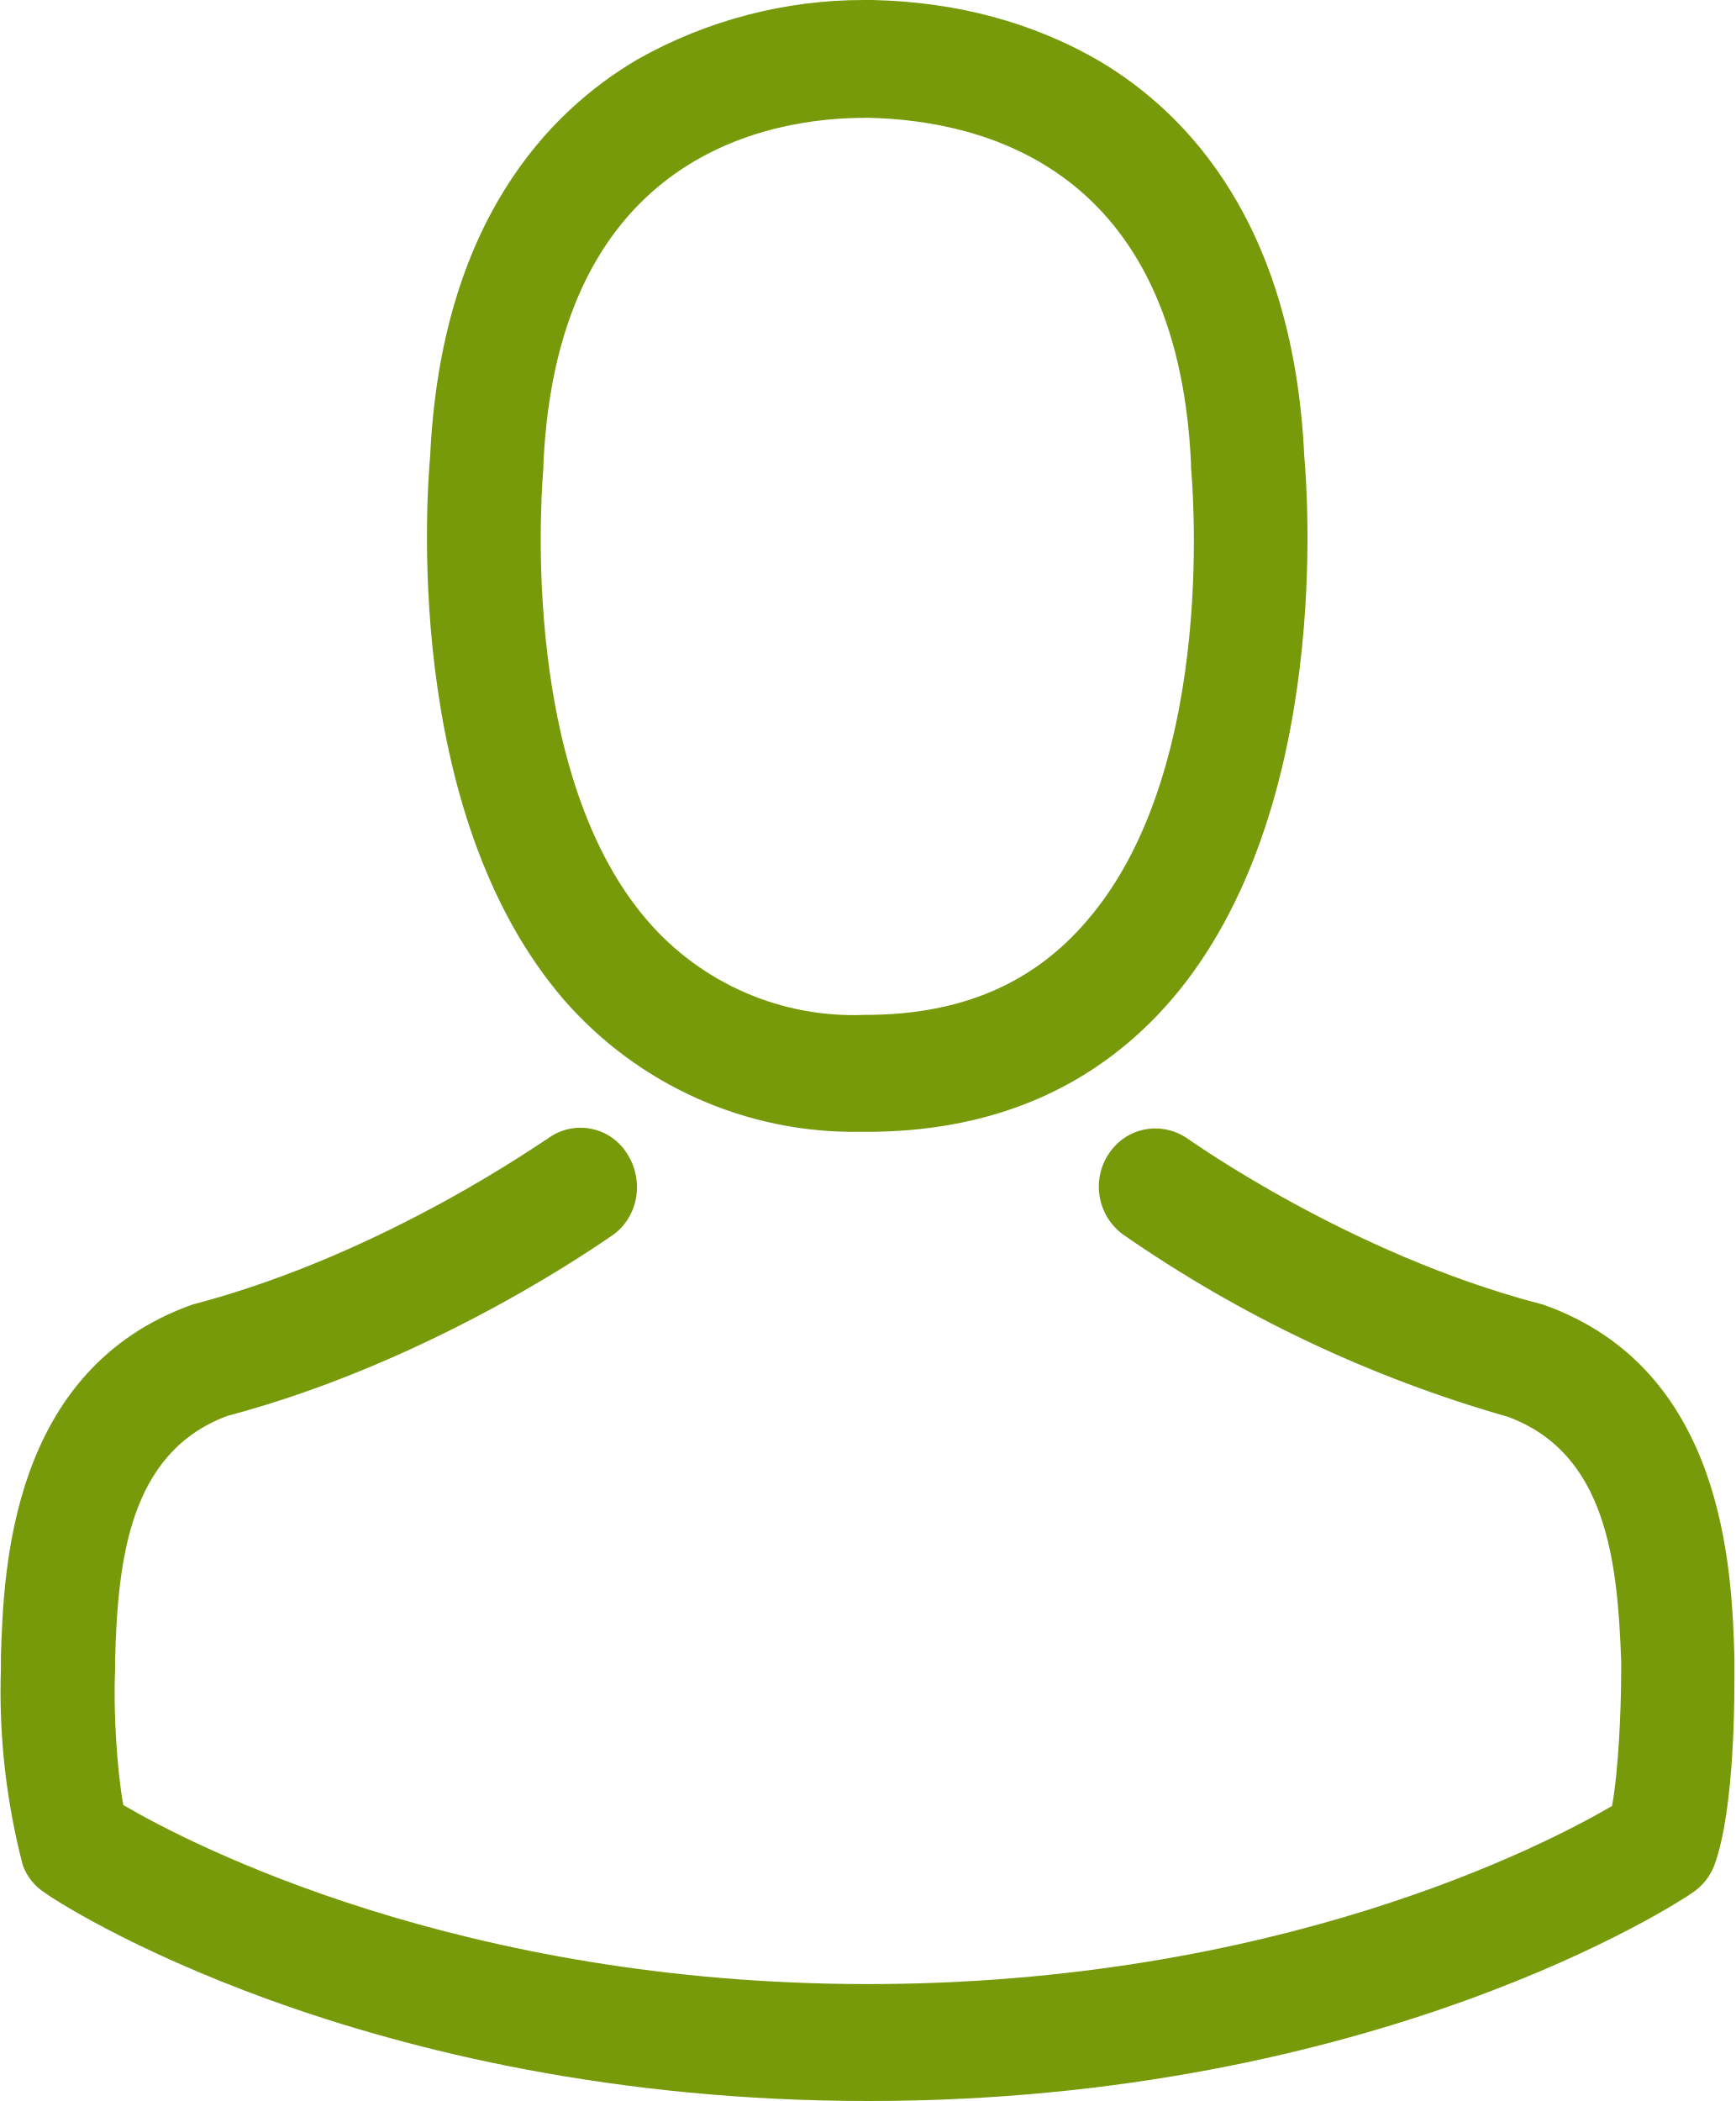
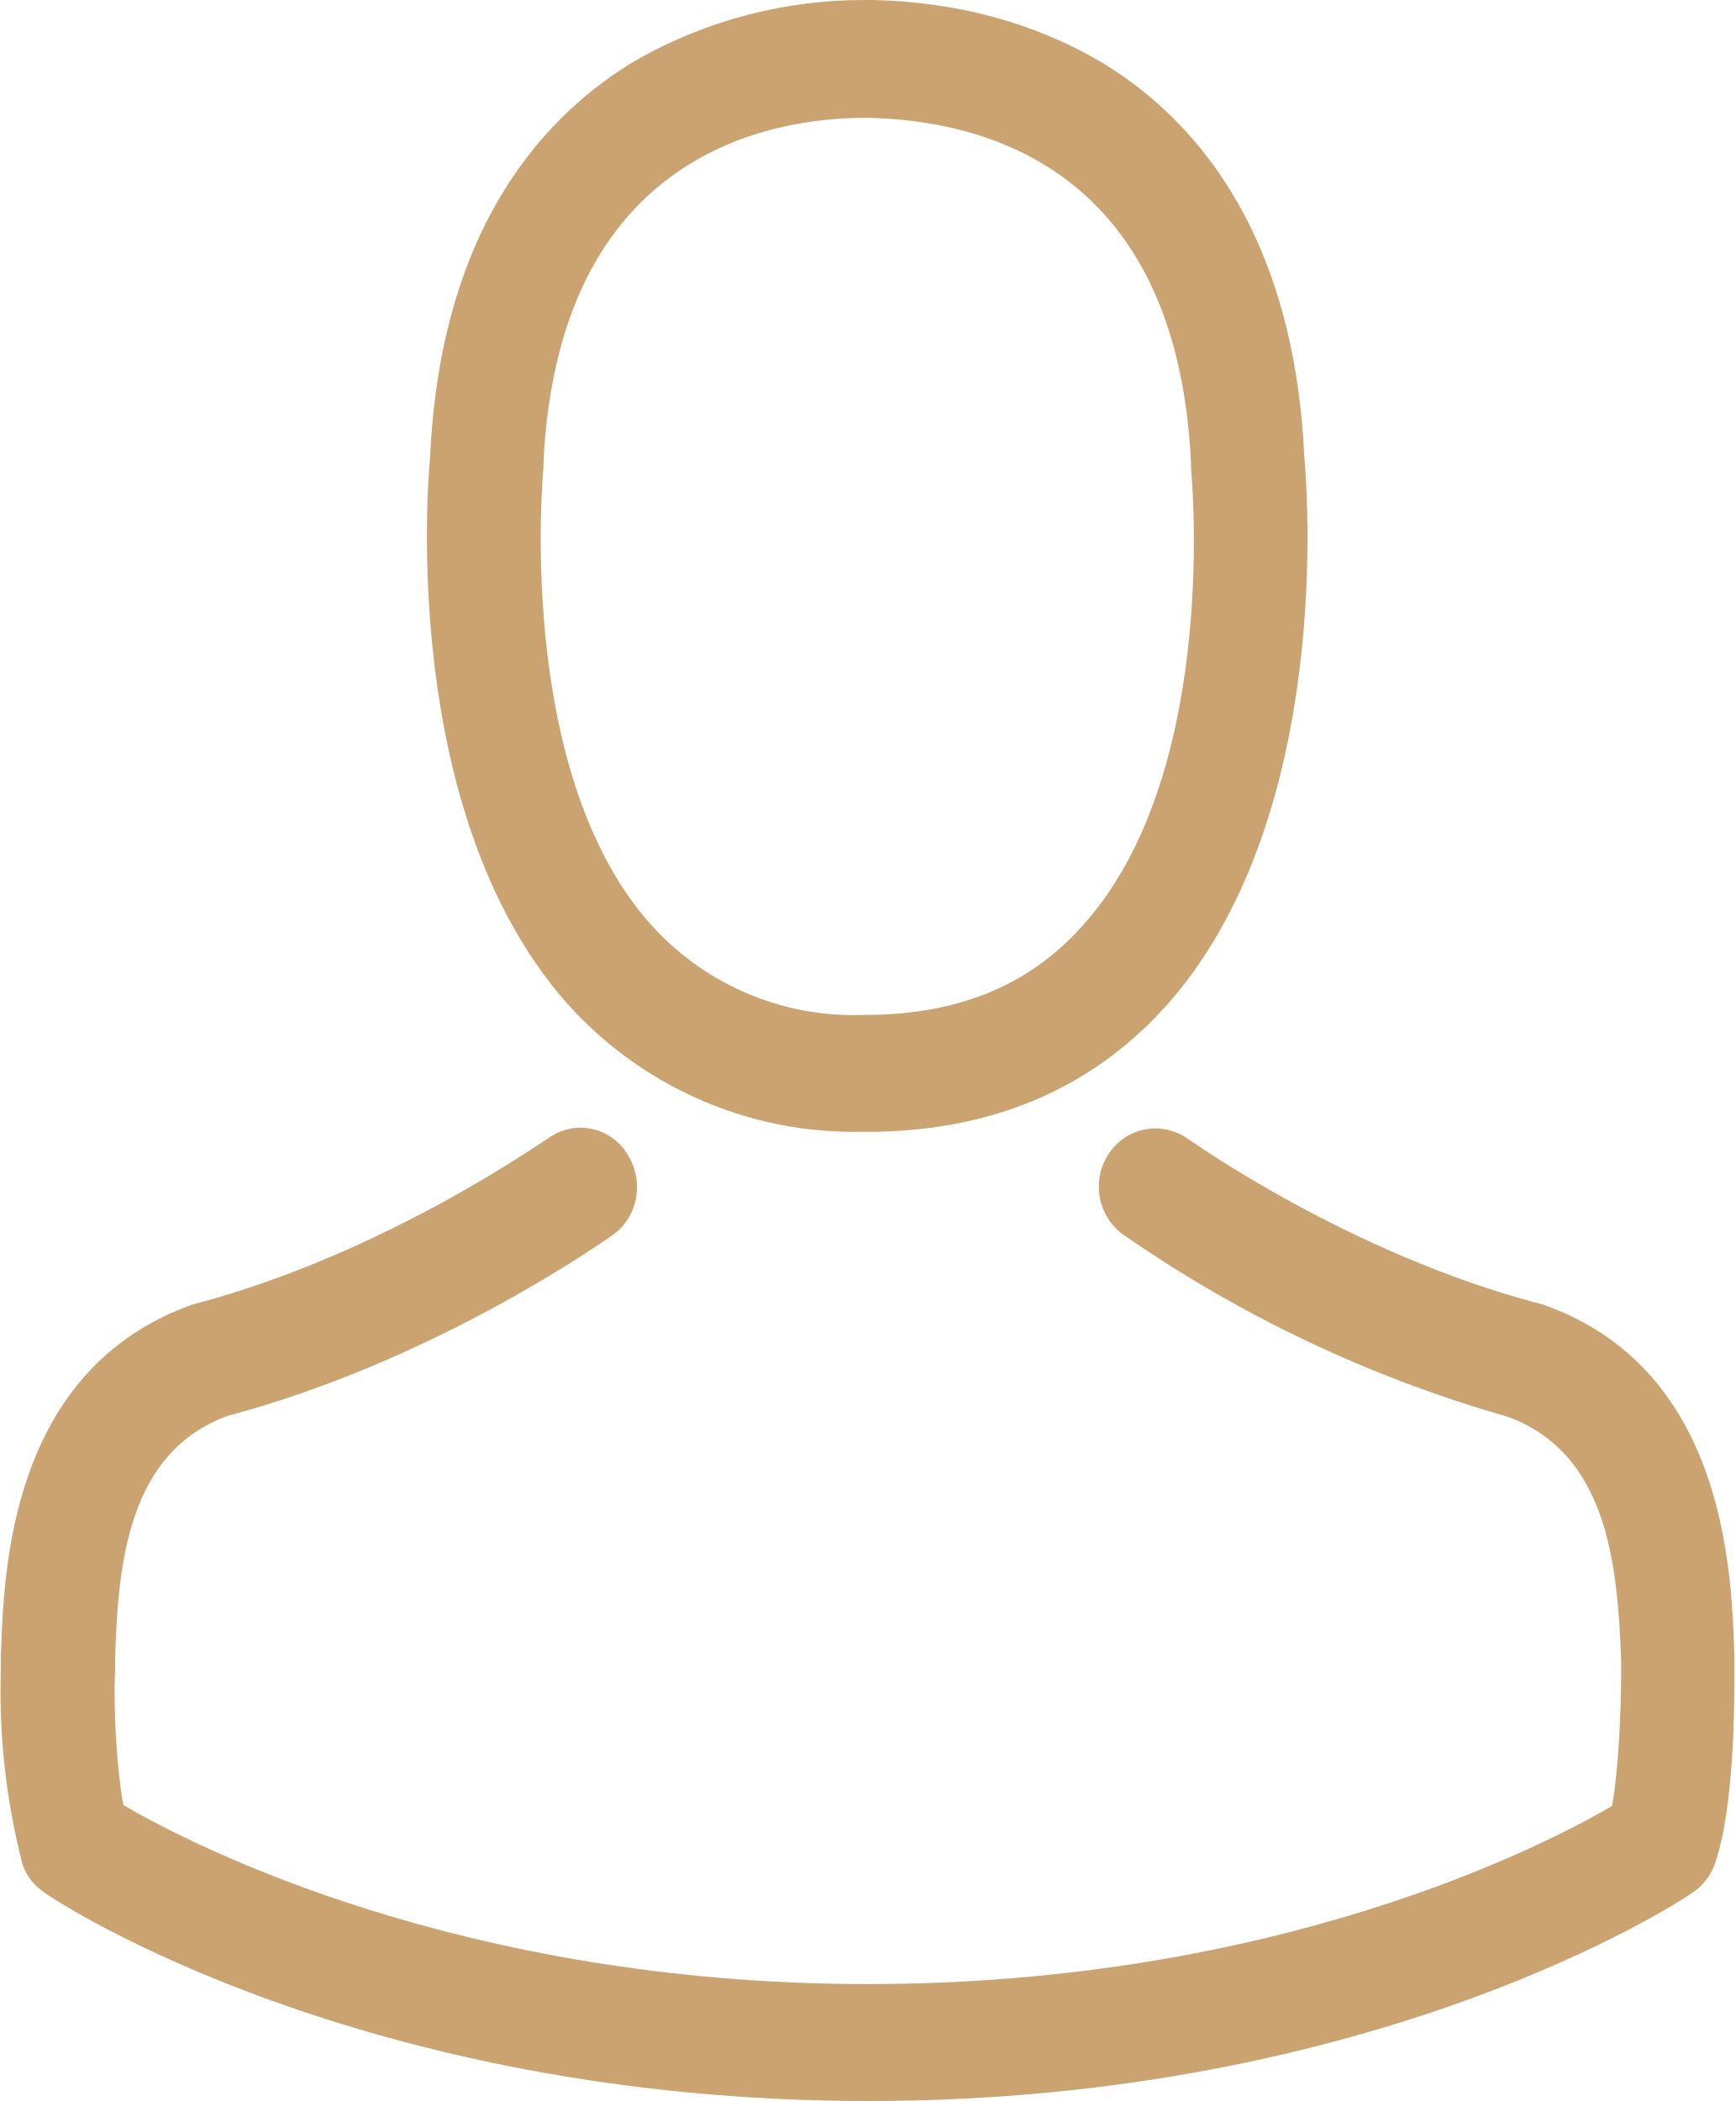
<svg xmlns="http://www.w3.org/2000/svg" xmlns:xlink="http://www.w3.org/1999/xlink" width="19" height="23" viewBox="0 0 19 23">
  <defs>
    <path id="lr98a" d="M1654.17 428.94c-1.78-2.07-1.49-5.61-1.46-5.95.12-2.56 1.3-3.77 2.27-4.34a5.04 5.04 0 0 1 2.49-.65h.08c.93.02 1.77.25 2.49.67.96.57 2.12 1.78 2.24 4.32.03.34.32 3.88-1.45 5.95-.81.94-1.9 1.43-3.26 1.45h-.05-.1a4.21 4.21 0 0 1-3.25-1.45zm.92-.86a2.98 2.98 0 0 0 2.38 1.03h.05c1.02-.01 1.8-.35 2.38-1.03 1.47-1.7 1.14-4.94 1.14-4.97v-.04c-.15-3.23-2.27-3.75-3.52-3.78h-.05c-1.01 0-3.36.37-3.52 3.78v.04c0 .03-.32 3.28 1.14 4.97zm11.68 10.34a.63.63 0 0 1-.24.3c-.14.1-3.46 2.28-9.02 2.28s-8.89-2.18-9.02-2.28a.6.6 0 0 1-.24-.3 7.52 7.52 0 0 1-.24-2.15v-.02-.12c.03-.94.1-3.14 2.1-3.85l.04-.01c2.1-.56 3.82-1.8 3.84-1.8a.6.6 0 0 1 .87.15c.2.3.13.7-.15.9-.08.05-1.92 1.37-4.22 1.98-1.08.4-1.2 1.59-1.23 2.67v.12c-.02.43.02 1.09.09 1.47.75.44 3.7 1.96 8.15 1.96 4.47 0 7.4-1.51 8.15-1.95.07-.38.1-1.05.1-1.47v-.12c-.04-1.09-.16-2.27-1.24-2.67a14.2 14.2 0 0 1-4.22-2 .65.65 0 0 1-.15-.88c.2-.3.59-.36.87-.16.02.01 1.75 1.25 3.84 1.8l.04.01c2 .7 2.07 2.91 2.1 3.86v.13c0 .25.01 1.52-.22 2.15z" />
  </defs>
  <g>
    <g transform="translate(-1648 -418)">
-       <use fill="#779a0b" xlink:href="#lr98a" />
+       <use fill="#caa371" xlink:href="#lr98a" />
    </g>
  </g>
</svg>
